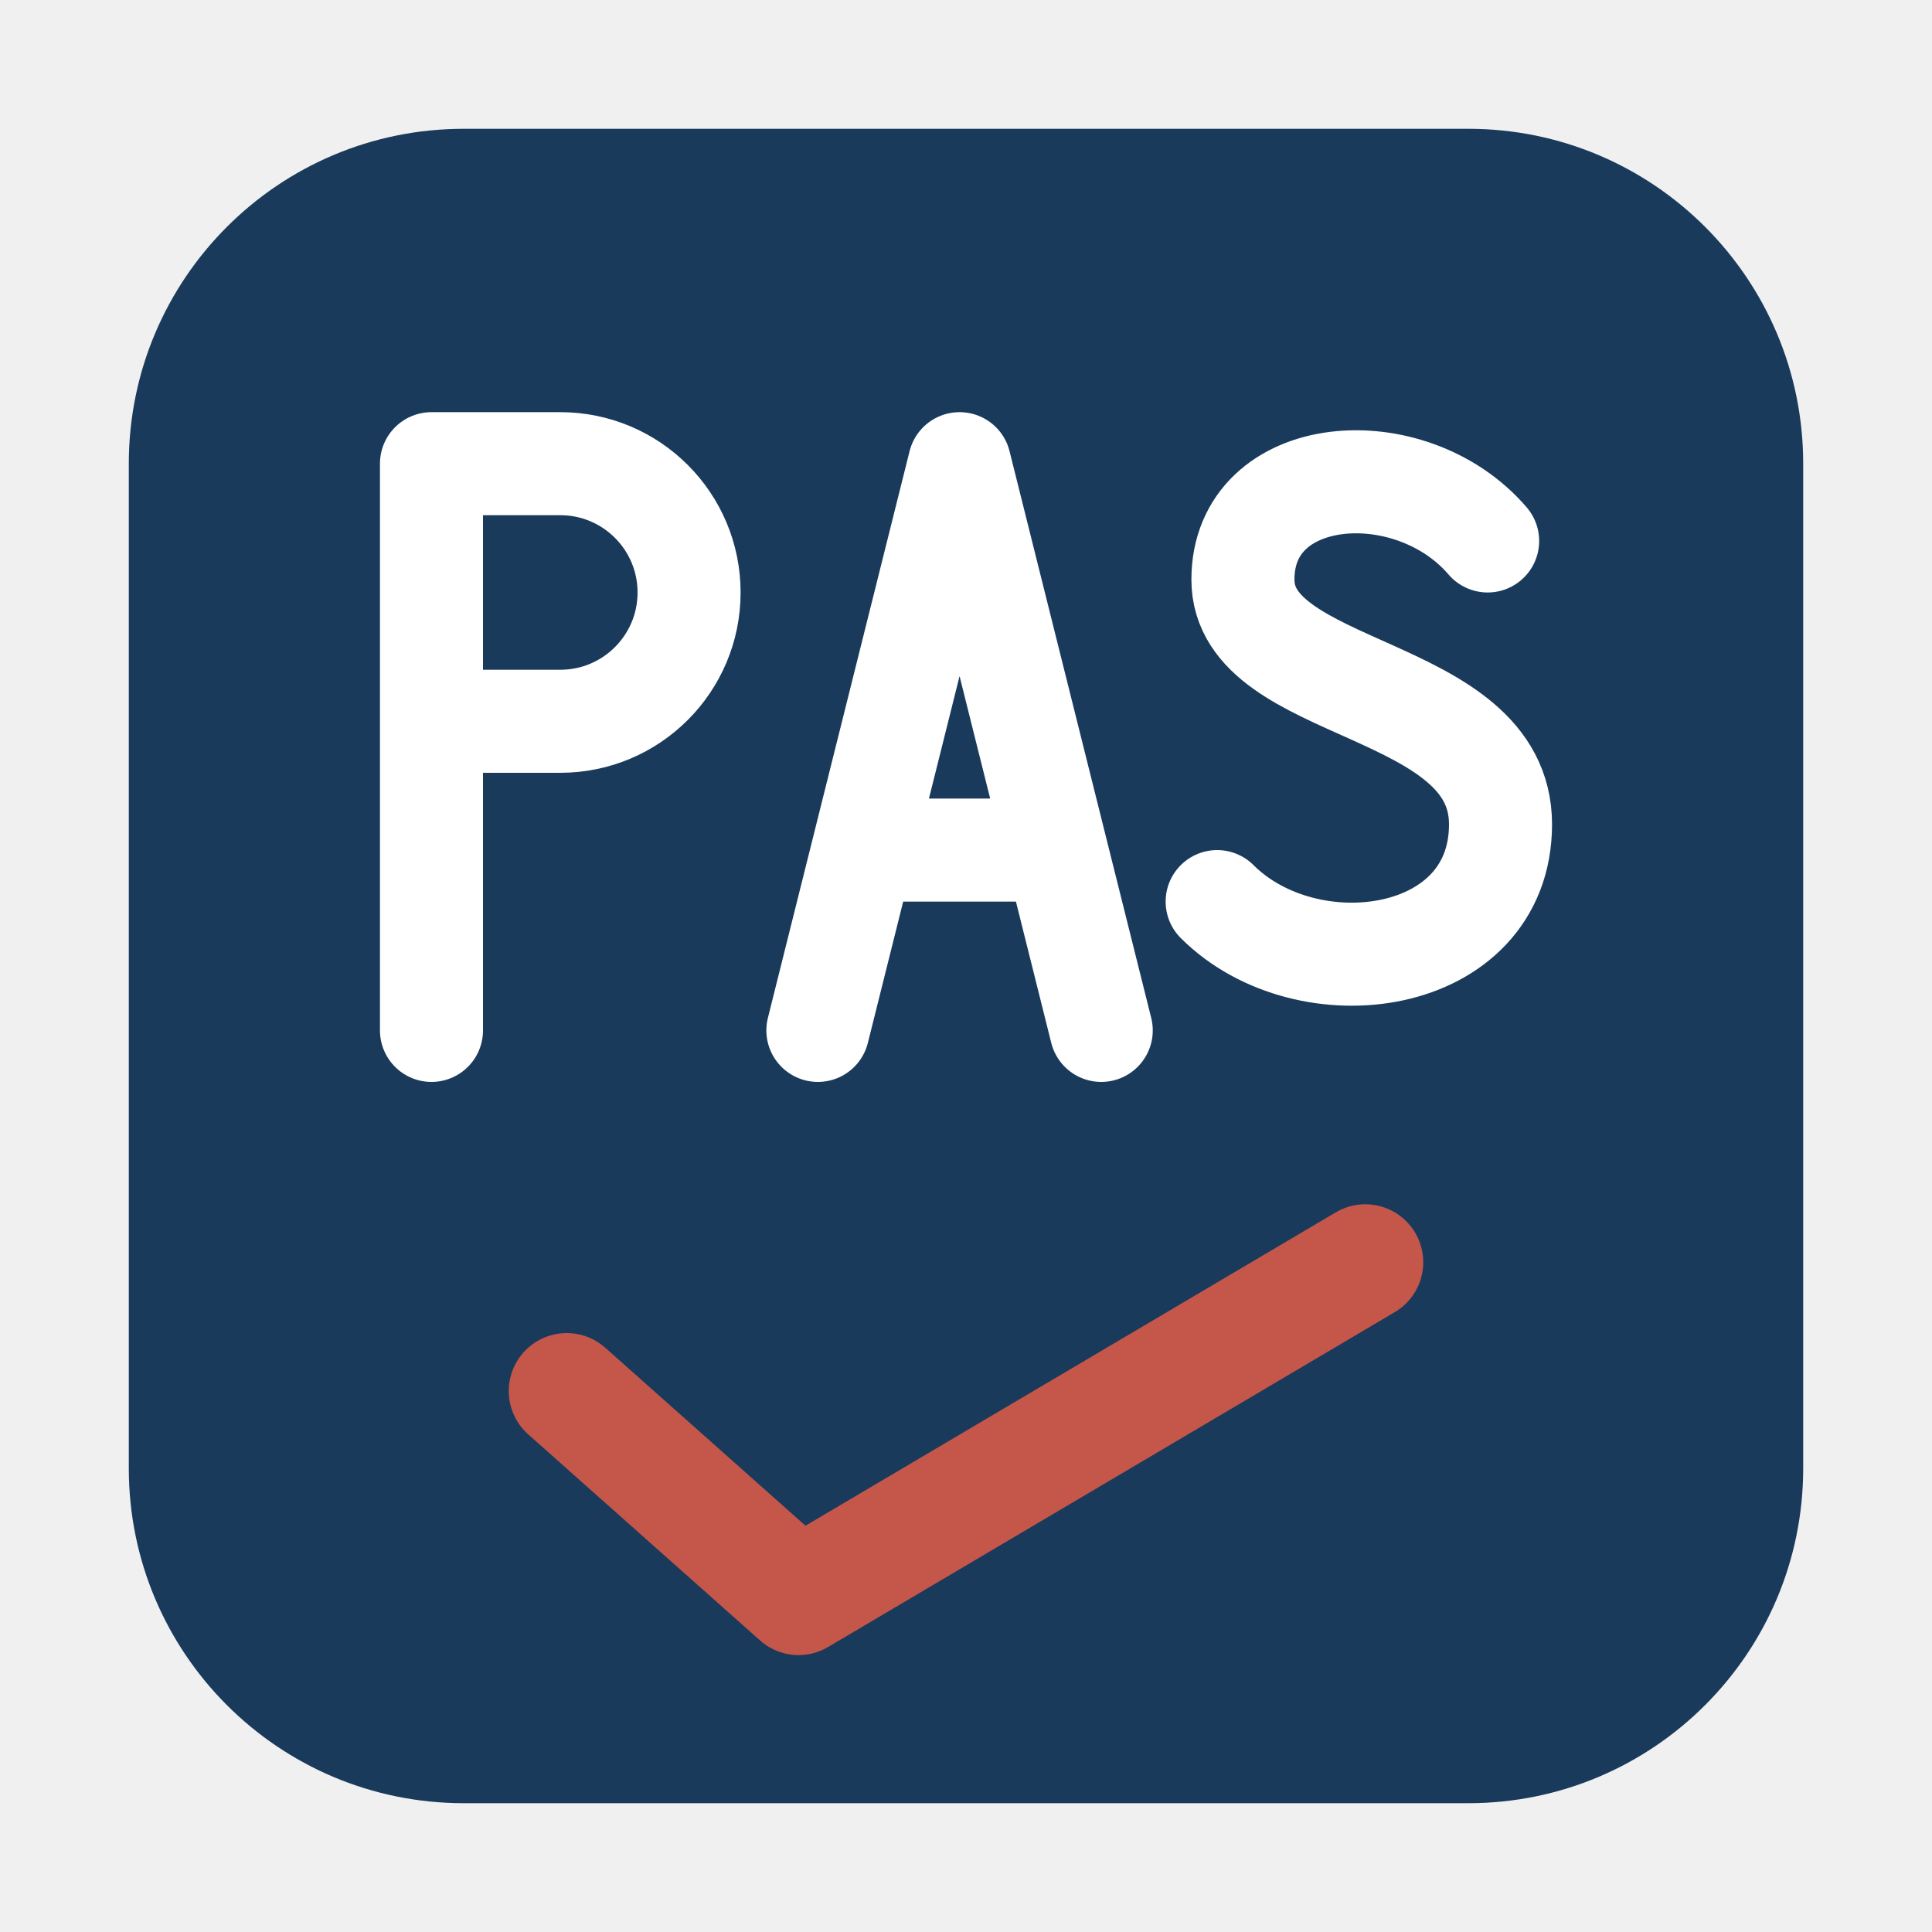
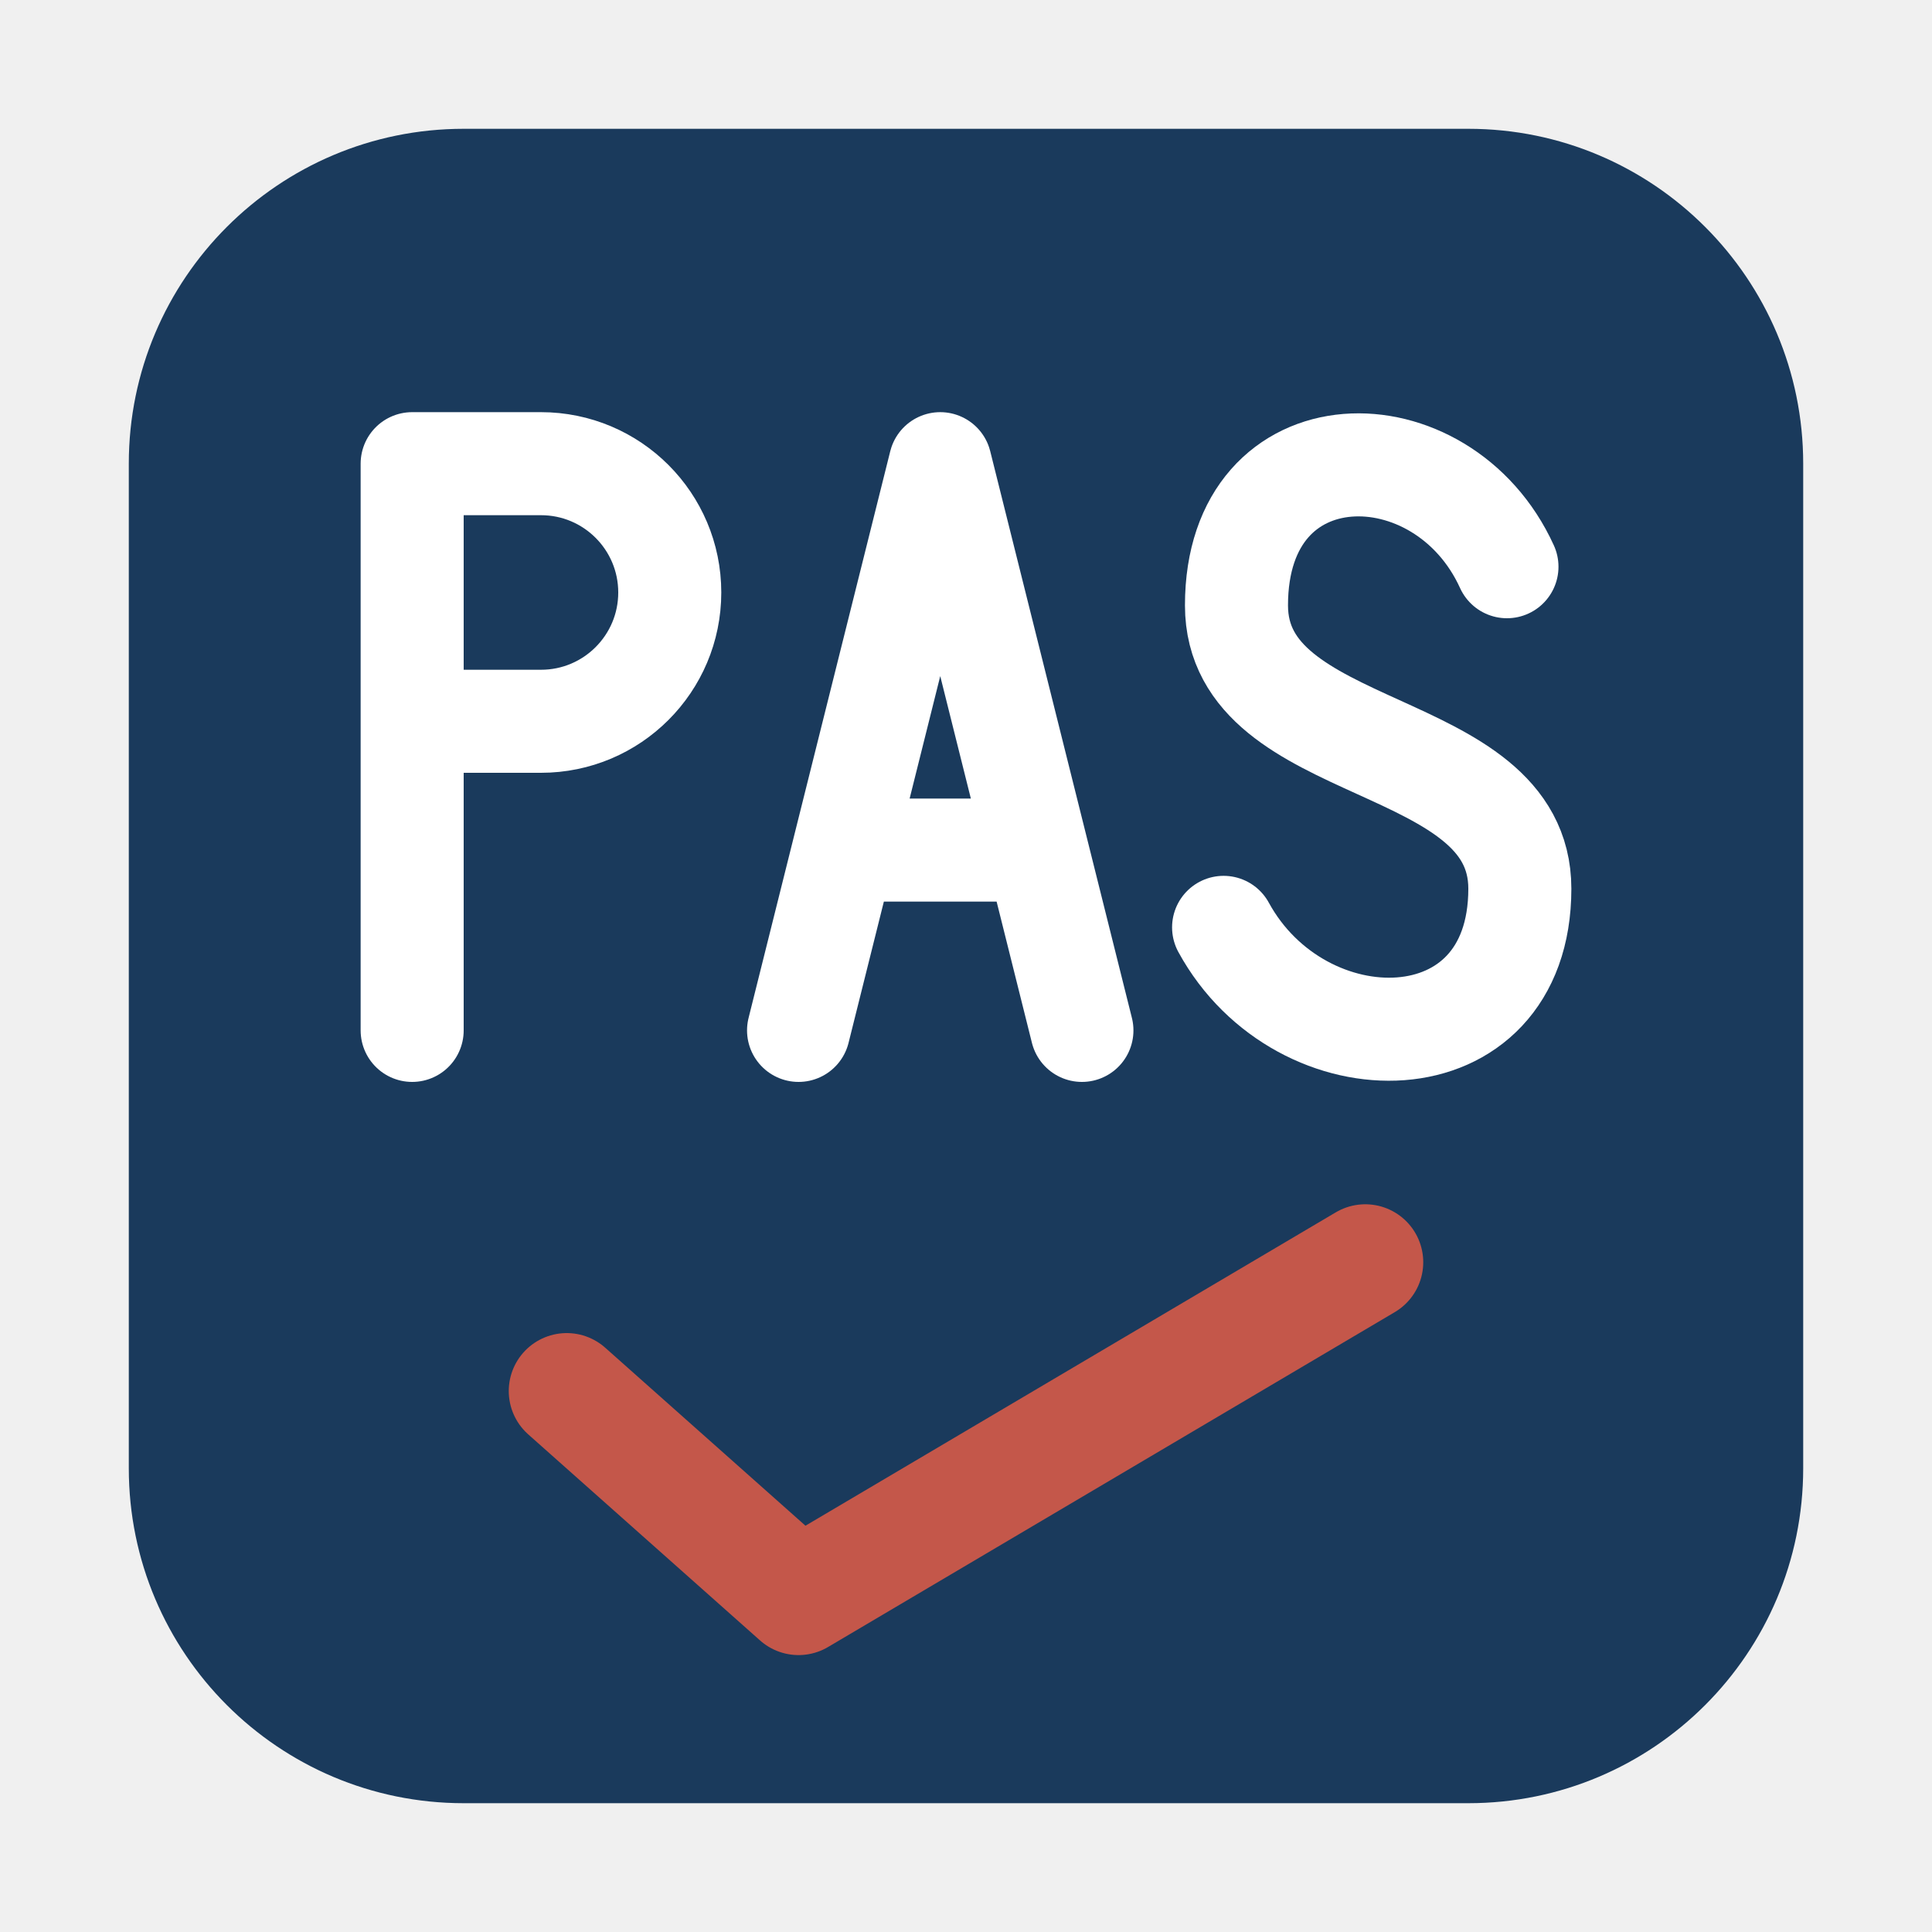
<svg xmlns="http://www.w3.org/2000/svg" viewBox="0 0 150 150" role="img" aria-label="PAS - Purchasing Approval System">
  <rect x="10" y="10" width="130" height="130" rx="26" fill="#1A3A5C" />
-   <g transform="translate(1.5 0)" fill="none" stroke="#FFFFFF" stroke-width="8" stroke-linecap="round" stroke-linejoin="round">
+   <g fill="none" stroke="#FFFFFF" stroke-width="8" stroke-linecap="round" stroke-linejoin="round">
    <path d="M32 80V36M32 36H42A10 10 0 0 1 42 56H32" />
    <path d="M62 80L73 36L84 80M66 66H80" />
-     <path d="M114 42C108 35 95 36 95 45C95 54 115 53 115 64C115 75 100 77 93 70" />
+     <path d="M117 44C112 33 96 33 96 47C96 59 118 57 118 69C118 83 101 83 95 72" />
  </g>
  <path d="M44 108L62 124L106 98" fill="none" stroke="#C4574A" stroke-width="9" stroke-linecap="round" stroke-linejoin="round" />
</svg>
